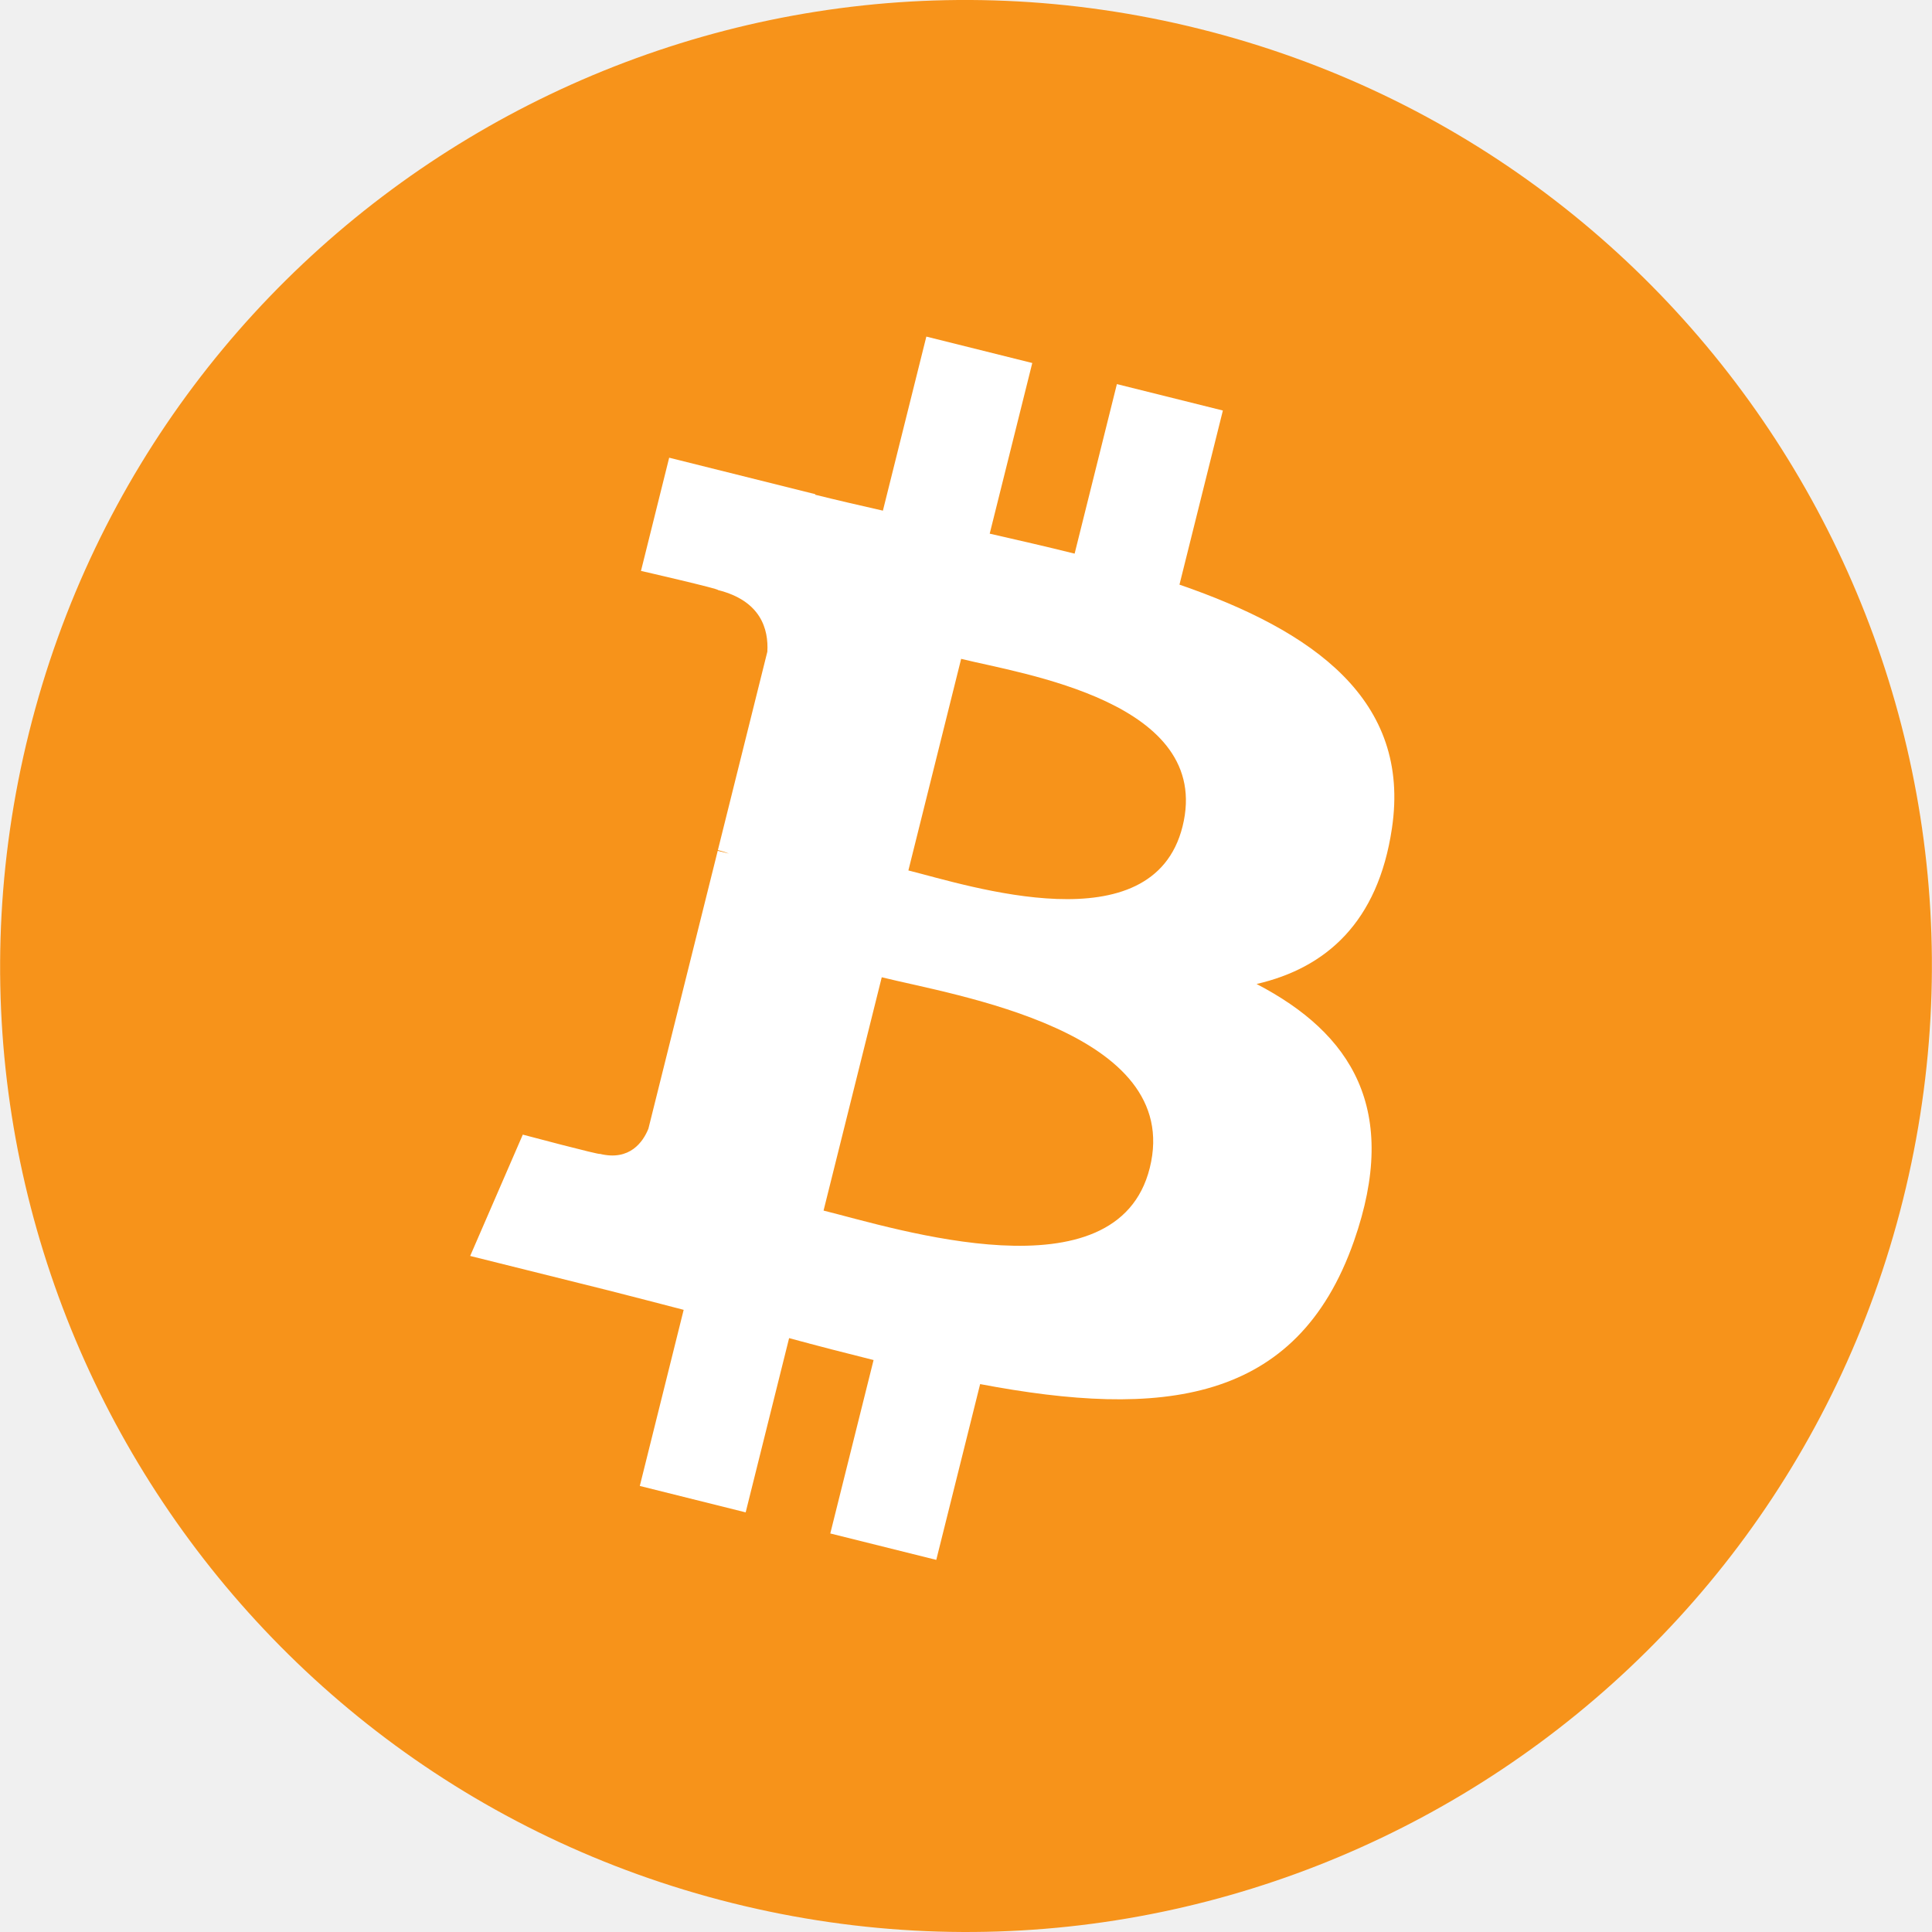
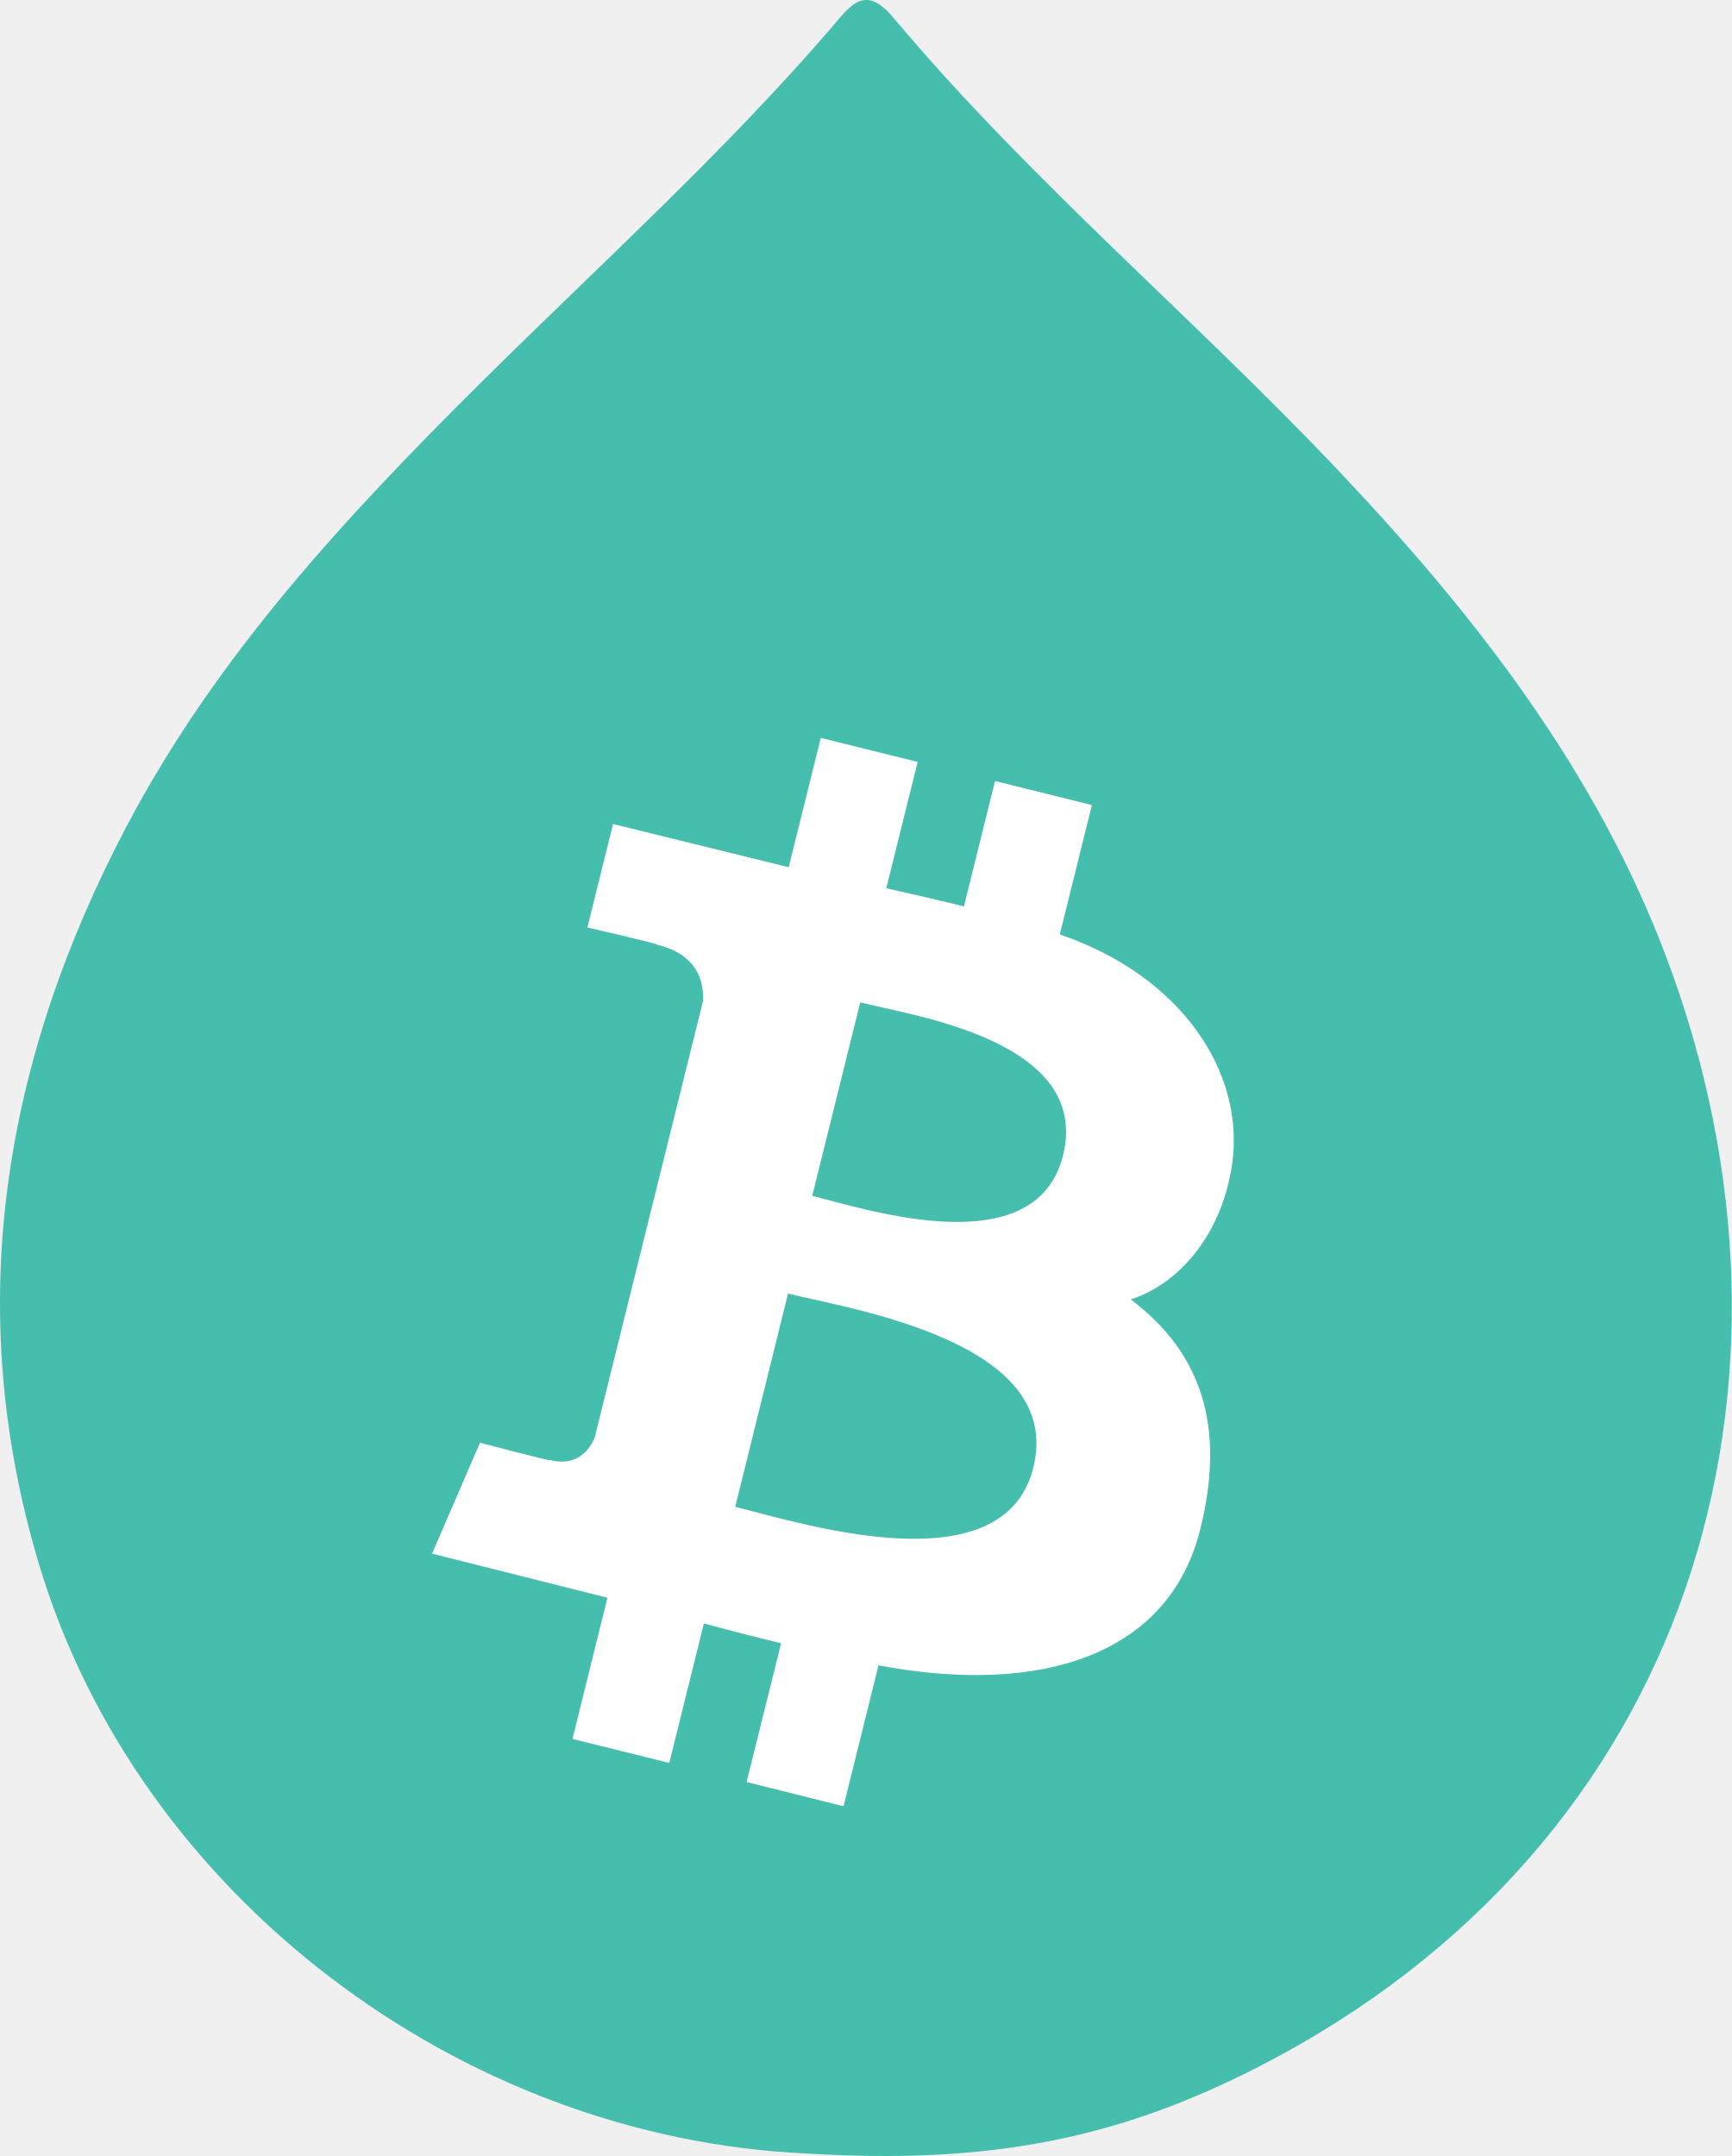
- <svg xmlns="http://www.w3.org/2000/svg" height="64" width="64" version="1.1">
-   <g transform="translate(0.00630876,-0.00301984)">
-     <path fill="#f7931a" d="m63.033,39.744c-4.274,17.143-21.637,27.576-38.782,23.301-17.138-4.274-27.571-21.638-23.295-38.78,4.272-17.145,21.635-27.579,38.775-23.305,17.144,4.274,27.576,21.64,23.302,38.784z" />
-     <path fill="#FFF" d="m46.103,27.444c0.637-4.258-2.605-6.547-7.038-8.074l1.438-5.768-3.511-0.875-1.4,5.616c-0.923-0.23-1.871-0.447-2.813-0.662l1.41-5.653-3.509-0.875-1.439,5.766c-0.764-0.174-1.514-0.346-2.242-0.527l0.004-0.018-4.842-1.209-0.934,3.75s2.605,0.597,2.55,0.634c1.422,0.355,1.679,1.296,1.636,2.042l-1.638,6.571c0.098,0.025,0.225,0.061,0.365,0.117-0.117-0.029-0.242-0.061-0.371-0.092l-2.296,9.205c-0.174,0.432-0.615,1.08-1.609,0.834,0.035,0.051-2.552-0.637-2.552-0.637l-1.743,4.019,4.569,1.139c0.85,0.213,1.683,0.436,2.503,0.646l-1.453,5.834,3.507,0.875,1.439-5.772c0.958,0.26,1.888,0.5,2.798,0.726l-1.434,5.745,3.511,0.875,1.453-5.823c5.987,1.133,10.489,0.676,12.384-4.739,1.527-4.36-0.076-6.875-3.226-8.515,2.294-0.529,4.022-2.038,4.483-5.155zm-8.022,11.249c-1.085,4.36-8.426,2.003-10.806,1.412l1.928-7.729c2.38,0.594,10.012,1.77,8.878,6.317zm1.086-11.312c-0.99,3.966-7.1,1.951-9.082,1.457l1.748-7.01c1.982,0.494,8.365,1.416,7.334,5.553z" />
+ <svg xmlns="http://www.w3.org/2000/svg" id="Layer_1" data-name="Layer 1" viewBox="0 0 524.81 653.46">
+   <defs>
+     <style>.cls-1{fill:#46beae;}.cls-2{fill:#fff;}</style>
+   </defs>
+   <g id="ToW2Wx">
+     <path class="cls-1" d="M244.7,652.72c-105.37-4.62-203.09-78.48-233-179C-11.48,396,1,321.35,38.43,250.31,65.69,198.59,105,156.41,146,115.7,181.83,80.18,219.31,46.32,252.29,8,257.55,1.9,262-5,270.59,5.2,312.2,54.84,362,96.46,406.38,143.46c41.29,43.77,77.72,90.73,99,147.76,47.85,128.54,7.52,267.52-123.6,335C339.42,648,300.51,656.11,244.7,652.72Z" />
  </g>
+   <path class="cls-2" d="M373.37,352.9c4-27.7-15.13-57-52.21-69.69L330.89,244l-29.37-7.28-9.41,38c-7.72-1.91-15.65-3.72-23.53-5.5l9.5-38.29-29.35-7.28L239,262.85l-53.22-13.1L178,281.11s21.79,5,21.33,5.27c11.89,3,14,10.82,13.7,17.06L180.25,435.57c-1.45,3.61-5.13,9-13.44,7,.29.42-21.35-5.3-21.35-5.3l-14.53,33.62,53.15,13.37-10.6,42.79,29.33,7.28,10.49-42.28q12,3.26,23.4,6l-10.45,42.06,29.37,7.35,10.6-42.71c50.07,9.41,88.15-3.57,97.5-41.24,7.63-30.74.75-53.21-21.06-69.67C356.94,389.29,370.21,374.52,373.37,352.9Zm-60.23,91.89c-9,36.46-70.43,16.83-90.34,11.92l16-64.65C258.74,397,322.56,406.76,313.14,444.79Zm9-94.6c-8.28,33.17-59.39,16.39-76,12.27l14.54-58.63c16.61,4.12,70,11.76,61.46,46.36Z" />
</svg>
